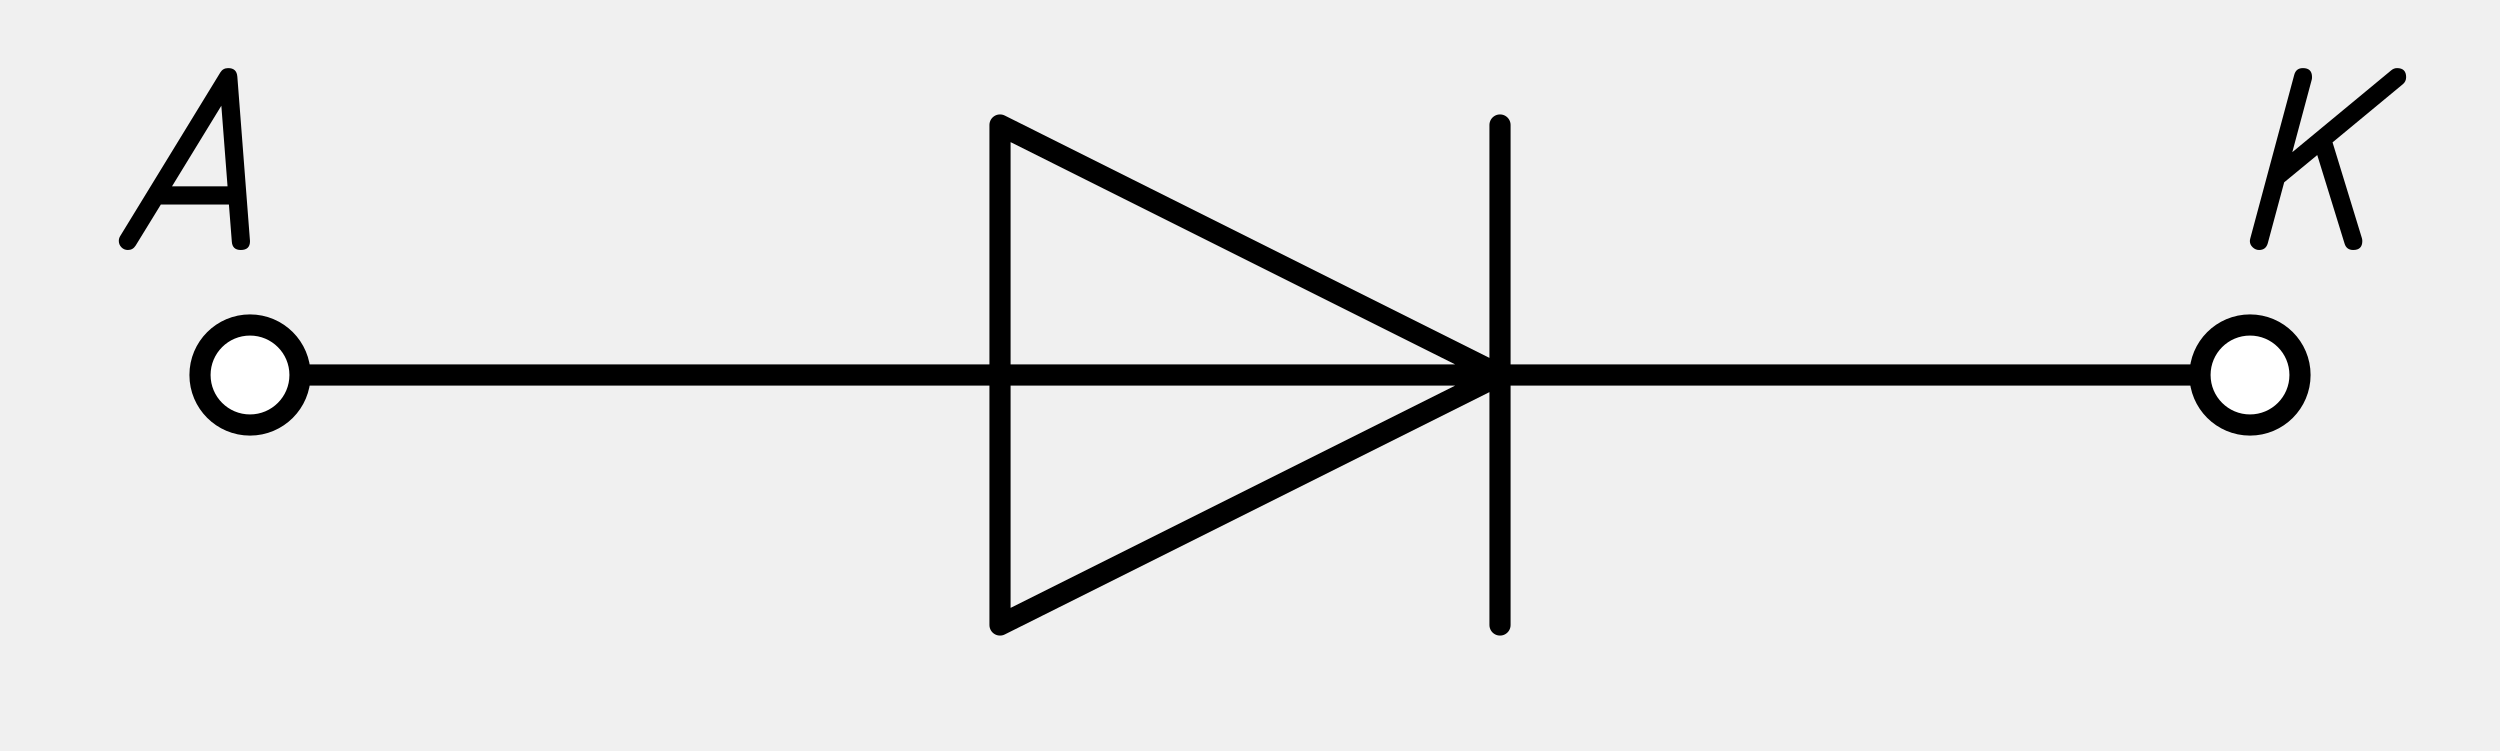
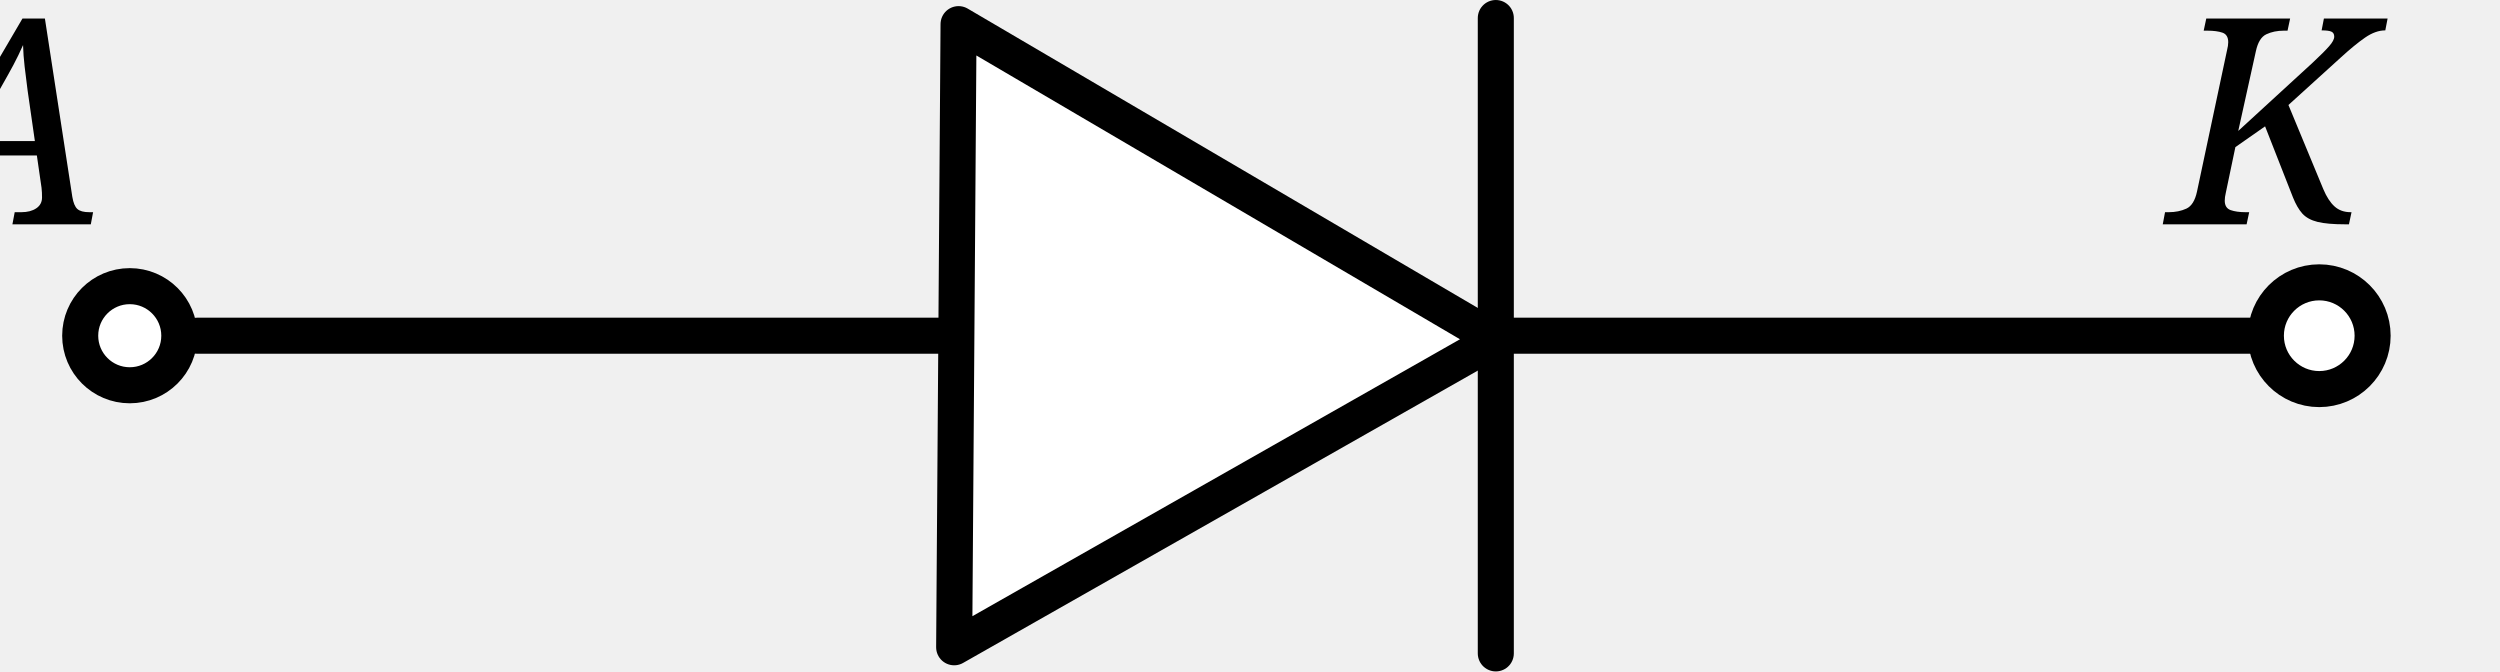
- <svg xmlns="http://www.w3.org/2000/svg" version="1.0" width="177.165" height="53.15" id="svg2">
+ <svg xmlns="http://www.w3.org/2000/svg" version="1.0" width="393.171" height="105.593" id="svg2">
  <defs id="defs4">
    <marker refX="0" refY="0" orient="auto" style="overflow:visible" id="Tail">
-       <g transform="scale(-1.2,-1.2)" id="g4260">
-         <path d="M -3.805,-3.959 L 0.544,0" style="fill:none;fill-rule:evenodd;stroke:#000000;stroke-width:0.8;stroke-linecap:round;marker-start:none;marker-end:none" id="path4262" />
-         <path d="M -1.287,-3.959 L 3.062,0" style="fill:none;fill-rule:evenodd;stroke:#000000;stroke-width:0.8;stroke-linecap:round;marker-start:none;marker-end:none" id="path4264" />
-         <path d="M 1.305,-3.959 L 5.654,0" style="fill:none;fill-rule:evenodd;stroke:#000000;stroke-width:0.8;stroke-linecap:round;marker-start:none;marker-end:none" id="path4266" />
-         <path d="M -3.805,4.178 L 0.544,0.22" style="fill:none;fill-rule:evenodd;stroke:#000000;stroke-width:0.8;stroke-linecap:round;marker-start:none;marker-end:none" id="path4268" />
-         <path d="M -1.287,4.178 L 3.062,0.22" style="fill:none;fill-rule:evenodd;stroke:#000000;stroke-width:0.8;stroke-linecap:round;marker-start:none;marker-end:none" id="path4270" />
-         <path d="M 1.305,4.178 L 5.654,0.22" style="fill:none;fill-rule:evenodd;stroke:#000000;stroke-width:0.8;stroke-linecap:round;marker-start:none;marker-end:none" id="path4272" />
+       <g transform="scale(-1.2)" id="g4260">
+         <path d="M -3.805,-3.959 0.544,0" style="fill:none;fill-rule:evenodd;stroke:#000000;stroke-width:0.8;stroke-linecap:round;marker-start:none;marker-end:none" id="path4262" />
+         <path d="M -1.287,-3.959 3.062,0" style="fill:none;fill-rule:evenodd;stroke:#000000;stroke-width:0.8;stroke-linecap:round;marker-start:none;marker-end:none" id="path4264" />
+         <path d="M 1.305,-3.959 5.654,0" style="fill:none;fill-rule:evenodd;stroke:#000000;stroke-width:0.8;stroke-linecap:round;marker-start:none;marker-end:none" id="path4266" />
+         <path d="M -3.805,4.178 0.544,0.22" style="fill:none;fill-rule:evenodd;stroke:#000000;stroke-width:0.8;stroke-linecap:round;marker-start:none;marker-end:none" id="path4268" />
+         <path d="M -1.287,4.178 3.062,0.22" style="fill:none;fill-rule:evenodd;stroke:#000000;stroke-width:0.8;stroke-linecap:round;marker-start:none;marker-end:none" id="path4270" />
+         <path d="M 1.305,4.178 5.654,0.22" style="fill:none;fill-rule:evenodd;stroke:#000000;stroke-width:0.8;stroke-linecap:round;marker-start:none;marker-end:none" id="path4272" />
      </g>
    </marker>
    <marker refX="0" refY="0" orient="auto" style="overflow:visible" id="Arrow1Lstart">
-       <path d="M 0,0 L 5,-5 L -12.5,0 L 5,5 L 0,0 z " transform="matrix(0.8,0,0,0.8,10,0)" style="fill-rule:evenodd;stroke:#000000;stroke-width:1pt;marker-start:none" id="path4224" />
+       <path d="M 0,0 5,-5 -12.5,0 5,5 Z" transform="matrix(0.8,0,0,0.8,10,0)" style="fill-rule:evenodd;stroke:#000000;stroke-width:1pt;marker-start:none" id="path4224" />
    </marker>
    <marker refX="0" refY="0" orient="auto" style="overflow:visible" id="marker4961">
-       <path d="M 0,0 L 5,-5 L -12.5,0 L 5,5 L 0,0 z " transform="matrix(0.8,0,0,0.8,10,0)" style="fill-rule:evenodd;stroke:#000000;stroke-width:1pt;marker-start:none" id="path4963" />
+       <path d="M 0,0 5,-5 -12.5,0 5,5 Z" transform="matrix(0.8,0,0,0.8,10,0)" style="fill-rule:evenodd;stroke:#000000;stroke-width:1pt;marker-start:none" id="path4963" />
    </marker>
    <marker refX="0" refY="0" orient="auto" style="overflow:visible" id="marker4945">
-       <g transform="scale(-1.2,-1.2)" id="g4947">
-         <path d="M -3.805,-3.959 L 0.544,0" style="fill:none;fill-rule:evenodd;stroke:#000000;stroke-width:0.8;stroke-linecap:round;marker-start:none;marker-end:none" id="path4949" />
-         <path d="M -1.287,-3.959 L 3.062,0" style="fill:none;fill-rule:evenodd;stroke:#000000;stroke-width:0.8;stroke-linecap:round;marker-start:none;marker-end:none" id="path4951" />
-         <path d="M 1.305,-3.959 L 5.654,0" style="fill:none;fill-rule:evenodd;stroke:#000000;stroke-width:0.8;stroke-linecap:round;marker-start:none;marker-end:none" id="path4953" />
-         <path d="M -3.805,4.178 L 0.544,0.22" style="fill:none;fill-rule:evenodd;stroke:#000000;stroke-width:0.8;stroke-linecap:round;marker-start:none;marker-end:none" id="path4955" />
-         <path d="M -1.287,4.178 L 3.062,0.22" style="fill:none;fill-rule:evenodd;stroke:#000000;stroke-width:0.8;stroke-linecap:round;marker-start:none;marker-end:none" id="path4957" />
-         <path d="M 1.305,4.178 L 5.654,0.22" style="fill:none;fill-rule:evenodd;stroke:#000000;stroke-width:0.8;stroke-linecap:round;marker-start:none;marker-end:none" id="path4959" />
+       <g transform="scale(-1.2)" id="g4947">
+         <path d="M -3.805,-3.959 0.544,0" style="fill:none;fill-rule:evenodd;stroke:#000000;stroke-width:0.8;stroke-linecap:round;marker-start:none;marker-end:none" id="path4949" />
+         <path d="M -1.287,-3.959 3.062,0" style="fill:none;fill-rule:evenodd;stroke:#000000;stroke-width:0.8;stroke-linecap:round;marker-start:none;marker-end:none" id="path4951" />
+         <path d="M 1.305,-3.959 5.654,0" style="fill:none;fill-rule:evenodd;stroke:#000000;stroke-width:0.8;stroke-linecap:round;marker-start:none;marker-end:none" id="path4953" />
+         <path d="M -3.805,4.178 0.544,0.22" style="fill:none;fill-rule:evenodd;stroke:#000000;stroke-width:0.8;stroke-linecap:round;marker-start:none;marker-end:none" id="path4955" />
+         <path d="M -1.287,4.178 3.062,0.22" style="fill:none;fill-rule:evenodd;stroke:#000000;stroke-width:0.8;stroke-linecap:round;marker-start:none;marker-end:none" id="path4957" />
+         <path d="M 1.305,4.178 5.654,0.22" style="fill:none;fill-rule:evenodd;stroke:#000000;stroke-width:0.8;stroke-linecap:round;marker-start:none;marker-end:none" id="path4959" />
      </g>
    </marker>
  </defs>
-   <g transform="translate(-8.419661,-22.54242)" id="layer1">
-     <g transform="translate(8.027206,6.597562)" id="g4427">
-       <path d="M 71.259,24.803 L 71.259,60.236 L 106.692,42.52 L 80.301,29.325 L 71.259,24.803 z M 106.692,60.236 L 106.692,24.803 M 159.841,42.52 L 18.109,42.52" style="fill:none;fill-rule:evenodd;stroke:#000000;stroke-width:1.5;stroke-linecap:round;stroke-linejoin:round;marker-start:none;stroke-miterlimit:4;stroke-dasharray:none;stroke-dashoffset:0;stroke-opacity:1" id="path2185" />
-       <path d="M 17.717,38.976 C 17.717,40.934 16.13,42.521 14.173,42.521 C 12.216,42.521 10.629,40.934 10.63,38.976 C 10.629,37.019 12.216,35.432 14.173,35.432 C 16.13,35.432 17.717,37.019 17.717,38.976 L 17.717,38.976 z " transform="translate(3.935761,3.543306)" style="fill:#ffffff;stroke:#000000;stroke-width:1.5;stroke-linecap:round;stroke-linejoin:round;stroke-miterlimit:4;stroke-dasharray:none;stroke-dashoffset:0;stroke-opacity:1" id="path4519" />
-       <path d="M 17.717,38.976 C 17.717,40.934 16.13,42.521 14.173,42.521 C 12.216,42.521 10.629,40.934 10.63,38.976 C 10.629,37.019 12.216,35.432 14.173,35.432 C 16.13,35.432 17.717,37.019 17.717,38.976 L 17.717,38.976 z " transform="translate(145.668,3.543306)" style="fill:#ffffff;stroke:#000000;stroke-width:1.5;stroke-linecap:round;stroke-linejoin:round;stroke-miterlimit:4;stroke-dasharray:none;stroke-dashoffset:0;stroke-opacity:1" id="path4523" />
-       <path d="M 16.517,29.15 L 16.078,23.437 L 12.582,29.15 L 16.517,29.15 z M 16.615,30.439 L 11.791,30.439 L 10.004,33.349 C 9.873,33.557 9.691,33.661 9.457,33.661 C 9.274,33.661 9.121,33.598 8.998,33.471 C 8.874,33.344 8.812,33.193 8.812,33.017 C 8.812,32.893 8.845,32.779 8.91,32.675 L 16.009,21.074 C 16.133,20.872 16.319,20.771 16.566,20.771 C 16.963,20.771 17.178,20.969 17.211,21.366 L 18.109,33.036 C 18.109,33.453 17.891,33.661 17.455,33.661 C 17.058,33.661 16.846,33.463 16.82,33.066 L 16.615,30.439 z " style="font-size:12px;font-style:normal;font-weight:normal;fill:#000000;fill-opacity:1;stroke:none;stroke-width:1px;stroke-linecap:butt;stroke-linejoin:miter;stroke-opacity:1;font-family:Bitstream Vera Sans" id="text2268" />
-       <path d="M 164.607,26.933 L 162.263,28.866 L 161.101,33.183 C 161.01,33.502 160.805,33.661 160.486,33.661 C 160.317,33.661 160.165,33.598 160.032,33.471 C 159.898,33.344 159.832,33.199 159.832,33.036 C 159.832,32.978 159.841,32.913 159.861,32.841 L 162.976,21.249 C 163.061,20.93 163.266,20.771 163.591,20.771 C 164.021,20.771 164.236,20.982 164.236,21.406 C 164.236,21.484 164.229,21.546 164.216,21.591 L 162.839,26.728 L 169.851,20.927 C 169.975,20.823 170.111,20.771 170.261,20.771 C 170.691,20.771 170.906,20.986 170.906,21.415 C 170.906,21.617 170.828,21.783 170.671,21.913 L 165.691,26.034 L 167.771,32.822 C 167.79,32.887 167.8,32.955 167.8,33.027 C 167.8,33.45 167.585,33.661 167.156,33.661 C 166.837,33.661 166.632,33.508 166.541,33.202 L 164.607,26.933 z " style="font-size:12px;font-style:normal;font-weight:normal;fill:#000000;fill-opacity:1;stroke:none;stroke-width:1px;stroke-linecap:butt;stroke-linejoin:miter;stroke-opacity:1;font-family:Bitstream Vera Sans" id="text2272" />
-     </g>
-   </g>
+   <path style="fill:#ffffff;fill-opacity:1;stroke:#000000;stroke-width:5.669;stroke-linecap:round;stroke-linejoin:round;stroke-opacity:1;paint-order:fill markers stroke" d="M 30.998,52.797 H 149.708" id="path2" />
+   <path style="fill:#ffffff;fill-opacity:1;stroke:#000000;stroke-width:5.669;stroke-linecap:round;stroke-linejoin:round;stroke-opacity:1;paint-order:fill markers stroke" d="M 237.641,52.797 H 355.551" id="path3" />
+   <circle style="fill:#ffffff;fill-opacity:1;stroke:#000000;stroke-width:5.669;stroke-linecap:round;stroke-linejoin:round;stroke-opacity:1;paint-order:fill markers stroke" id="path4" cx="364.744" cy="52.797" r="8.394" />
+   <circle style="fill:#ffffff;fill-opacity:1;stroke:#000000;stroke-width:5.669;stroke-linecap:round;stroke-linejoin:round;stroke-opacity:1;paint-order:fill markers stroke" id="path5" cx="20.406" cy="52.797" r="7.794" />
+   <path style="fill:#ffffff;fill-opacity:1;stroke:#000000;stroke-width:5.669;stroke-linecap:round;stroke-linejoin:round;stroke-opacity:1;paint-order:fill markers stroke" id="path6" d="m 206.677,9.182 -85.217,48.4 0.692,-98 z" transform="translate(28.59961,44.21427)" />
+   <path style="fill:#ffffff;fill-opacity:1;stroke:#000000;stroke-width:5.669;stroke-linecap:round;stroke-linejoin:round;stroke-opacity:1;paint-order:fill markers stroke" d="M 235.243,2.835 V 102.759" id="path7" />
+   <text xml:space="preserve" style="font-style:italic;font-size:45.333px;line-height:46.047px;font-family:serif;-inkscape-font-specification:'serif Italic';text-align:center;writing-mode:lr-tb;direction:ltr;text-anchor:middle;fill:#ffffff;fill-opacity:1;stroke:#000000;stroke-width:16.063;stroke-linecap:round;stroke-linejoin:round;stroke-opacity:1;paint-order:fill markers stroke" x="18.519" y="35.278" id="text7">
+     <tspan id="tspan7" x="18.519" y="35.278" style="fill:#000000;fill-opacity:1;stroke:none;stroke-width:16.063">A</tspan>
+   </text>
+   <text xml:space="preserve" style="font-style:italic;font-size:45.333px;line-height:46.047px;font-family:serif;-inkscape-font-specification:'serif Italic';text-align:center;writing-mode:lr-tb;direction:ltr;text-anchor:middle;fill:#ffffff;fill-opacity:1;stroke:#000000;stroke-width:16.063;stroke-linecap:round;stroke-linejoin:round;stroke-opacity:1;paint-order:fill markers stroke" x="374.63" y="35.278" id="text8">
+     <tspan id="tspan8" x="374.63" y="35.278" style="fill:#000000;fill-opacity:1;stroke:none;stroke-width:16.063">K</tspan>
+   </text>
</svg>
